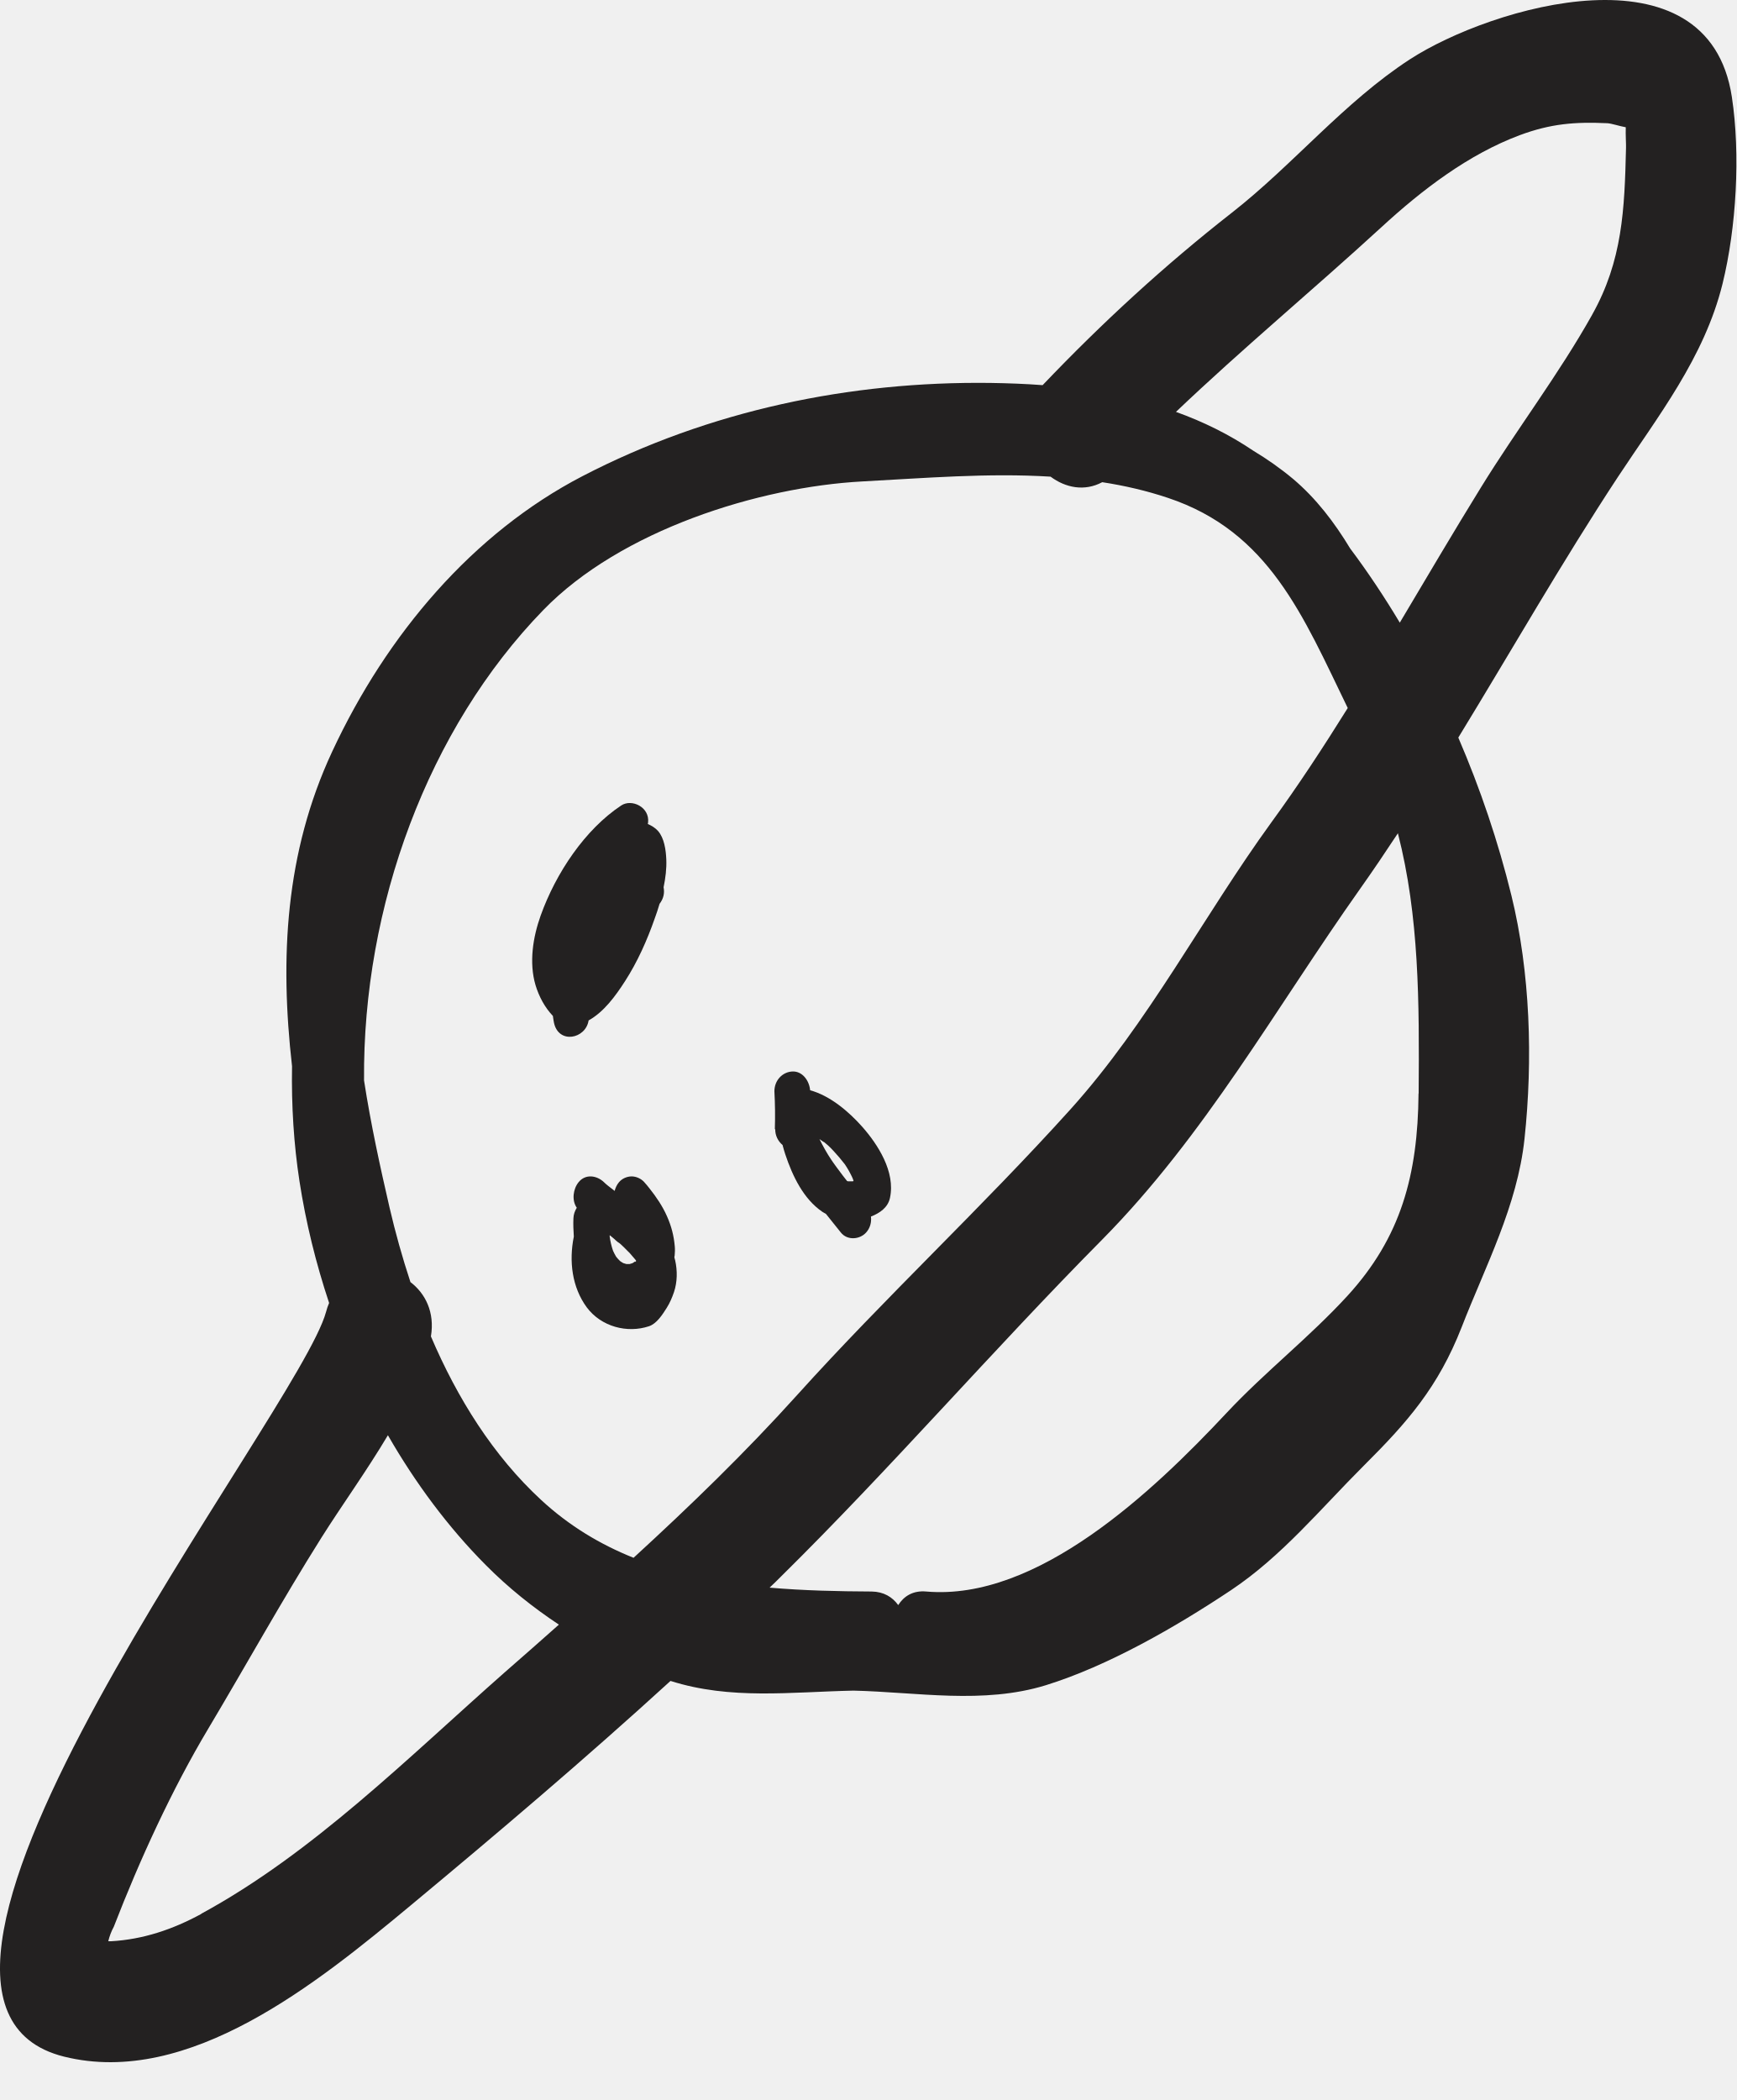
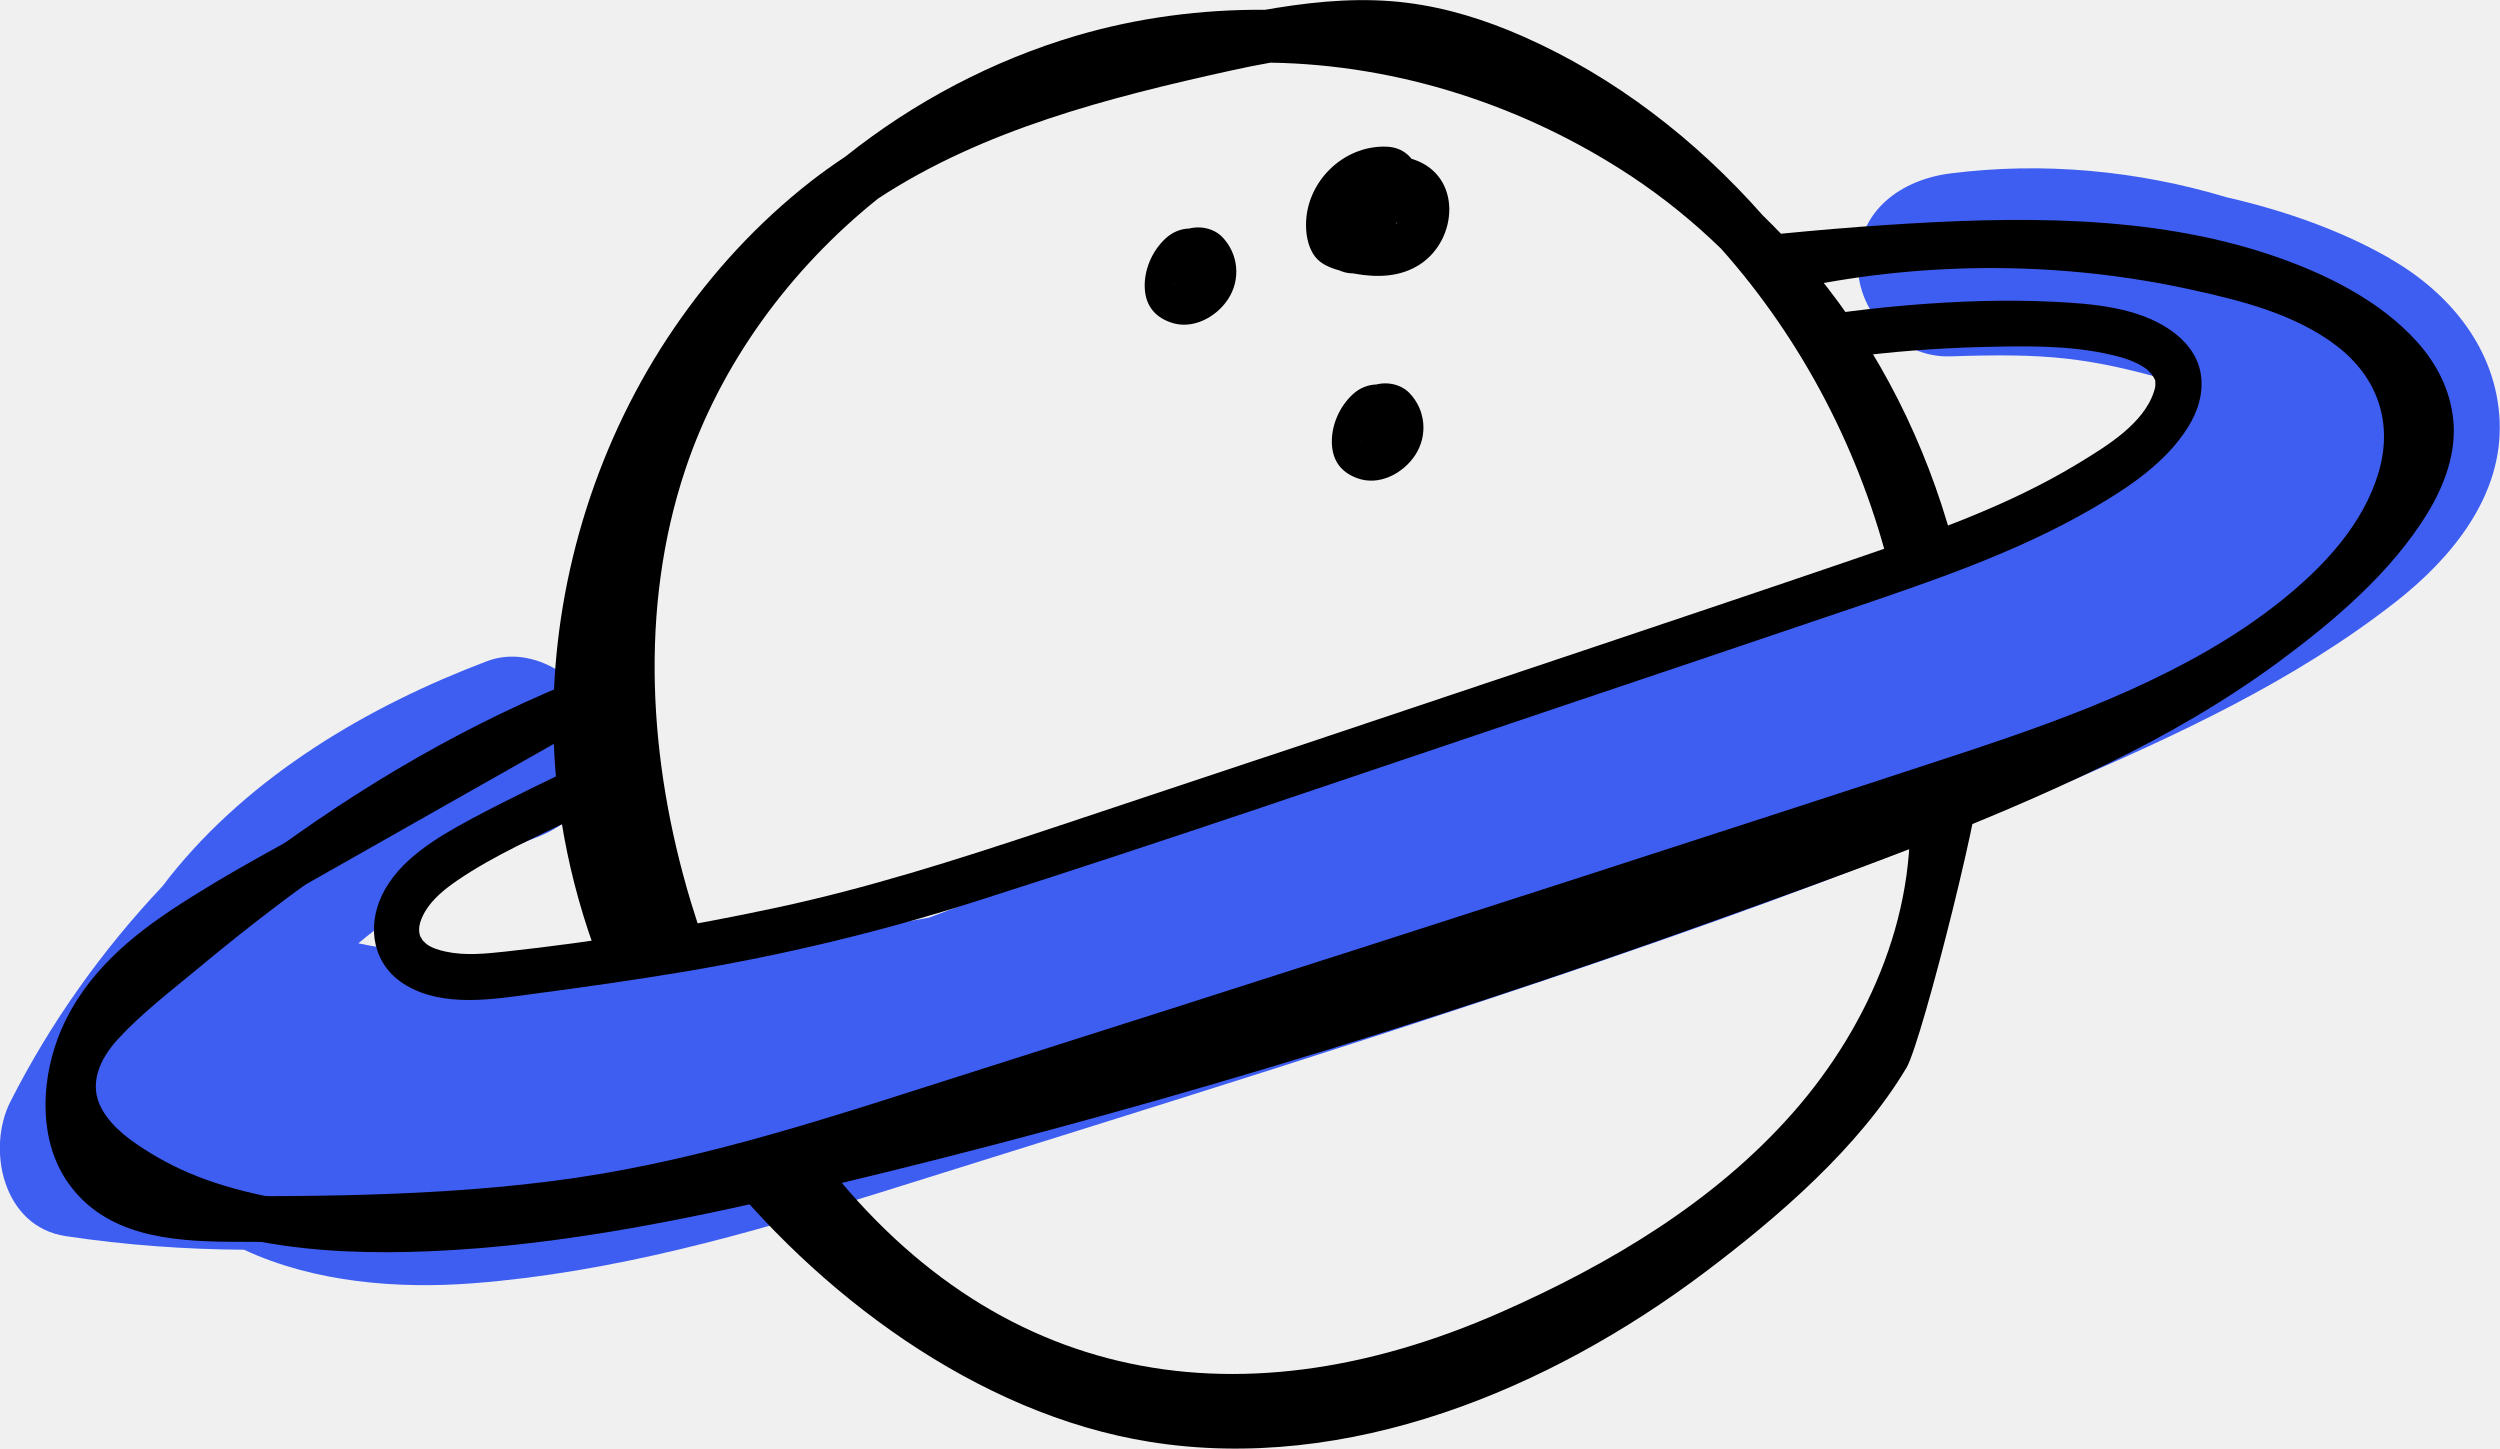
- <svg xmlns="http://www.w3.org/2000/svg" width="43" height="52" viewBox="0 0 43 52" fill="none">
-   <path d="M15.956 29.274C15.879 29.186 15.755 29.13 15.642 29.13C15.528 29.13 15.405 29.182 15.328 29.274C15.275 29.337 15.241 29.411 15.221 29.489C15.181 29.459 15.141 29.426 15.101 29.396C15.068 29.37 15.034 29.345 15.001 29.315C14.984 29.3 14.971 29.285 14.954 29.271C14.777 29.104 14.5 29.064 14.33 29.271C14.193 29.437 14.153 29.721 14.283 29.906C14.236 29.984 14.203 30.069 14.2 30.169C14.193 30.32 14.2 30.468 14.21 30.62C14.086 31.233 14.166 31.876 14.53 32.372C14.891 32.856 15.535 33.018 16.069 32.841C16.26 32.778 16.4 32.56 16.51 32.386C16.587 32.264 16.644 32.131 16.69 31.995C16.774 31.747 16.777 31.466 16.72 31.211C16.714 31.185 16.707 31.163 16.7 31.137C16.7 31.119 16.704 31.104 16.707 31.089C16.714 31.015 16.717 30.941 16.71 30.864C16.687 30.594 16.624 30.357 16.517 30.117C16.407 29.866 16.25 29.637 16.086 29.43C16.043 29.374 15.999 29.322 15.953 29.271L15.956 29.274ZM15.726 31.237C15.705 31.252 15.685 31.263 15.665 31.277C15.642 31.285 15.619 31.292 15.592 31.3C15.565 31.3 15.539 31.3 15.512 31.3C15.485 31.292 15.462 31.285 15.435 31.277C15.408 31.263 15.382 31.244 15.355 31.226C15.322 31.192 15.288 31.159 15.258 31.119C15.228 31.071 15.205 31.023 15.181 30.971C15.141 30.856 15.114 30.738 15.098 30.62C15.098 30.609 15.098 30.598 15.098 30.586C15.121 30.605 15.145 30.623 15.168 30.642C15.221 30.683 15.278 30.749 15.338 30.782C15.348 30.79 15.355 30.797 15.365 30.804C15.392 30.83 15.422 30.856 15.448 30.882C15.498 30.93 15.549 30.982 15.599 31.034C15.645 31.085 15.689 31.137 15.732 31.189C15.739 31.196 15.742 31.2 15.745 31.207C15.745 31.211 15.752 31.215 15.755 31.222C15.749 31.23 15.739 31.241 15.732 31.248L15.726 31.237Z" fill="#232121" />
-   <path d="M13.692 25.161C13.702 25.216 13.705 25.268 13.718 25.323C13.832 25.863 14.506 25.726 14.576 25.268C14.954 25.057 15.238 24.669 15.478 24.296C15.785 23.819 16.022 23.29 16.212 22.747C16.256 22.629 16.296 22.507 16.333 22.381C16.436 22.248 16.46 22.104 16.433 21.971C16.48 21.742 16.51 21.509 16.5 21.28C16.49 21.047 16.45 20.751 16.293 20.574C16.226 20.5 16.136 20.444 16.042 20.404C16.042 20.393 16.046 20.382 16.049 20.367C16.092 19.986 15.645 19.772 15.384 19.945C14.49 20.537 13.768 21.612 13.388 22.673C13.198 23.205 13.097 23.834 13.261 24.392C13.348 24.68 13.491 24.946 13.692 25.157V25.161Z" fill="#232121" />
-   <path d="M19.198 27.962C19.194 28.114 19.268 28.262 19.381 28.354V28.361C19.401 28.435 19.421 28.506 19.445 28.579C19.628 29.13 19.899 29.688 20.363 30.006C20.39 30.025 20.423 30.039 20.453 30.058C20.576 30.213 20.7 30.365 20.823 30.52C20.98 30.719 21.288 30.697 21.448 30.52C21.548 30.409 21.585 30.265 21.568 30.124C21.788 30.039 21.989 29.899 22.039 29.662C22.179 29.015 21.735 28.335 21.354 27.903C21.02 27.526 20.556 27.131 20.062 26.997C20.039 26.75 19.865 26.521 19.622 26.532C19.381 26.543 19.177 26.746 19.177 27.023C19.194 27.334 19.198 27.648 19.188 27.962H19.198ZM20.399 28.273C20.399 28.273 20.436 28.302 20.443 28.31C20.463 28.328 20.483 28.346 20.503 28.361C20.553 28.406 20.6 28.454 20.647 28.506C20.74 28.605 20.827 28.709 20.91 28.816C20.917 28.823 20.92 28.827 20.924 28.834C20.94 28.86 20.957 28.886 20.974 28.912C21.007 28.968 21.041 29.023 21.067 29.078C21.091 29.119 21.107 29.163 21.127 29.208C21.121 29.193 21.127 29.215 21.137 29.245C21.131 29.245 21.121 29.248 21.114 29.252C21.107 29.252 21.104 29.252 21.097 29.252C21.067 29.252 21.034 29.252 21.004 29.252C20.997 29.252 20.987 29.248 20.977 29.245C20.91 29.163 20.847 29.078 20.784 28.993C20.74 28.938 20.7 28.879 20.657 28.82C20.65 28.809 20.65 28.809 20.647 28.805C20.647 28.805 20.647 28.805 20.64 28.797C20.62 28.768 20.6 28.738 20.58 28.709C20.473 28.55 20.38 28.38 20.293 28.206C20.326 28.232 20.366 28.254 20.399 28.28V28.273Z" fill="#232121" />
-   <path d="M42.887 2.4C42.303 -1.436 36.917 0.168 34.914 1.469C33.282 2.53 32.026 4.078 30.504 5.268C28.844 6.566 27.295 7.989 25.819 9.537C25.392 9.504 24.958 9.489 24.527 9.482C21.061 9.438 17.569 10.158 14.421 11.792C11.716 13.197 9.583 15.695 8.224 18.615C7.059 21.117 6.928 23.73 7.232 26.402C7.215 27.382 7.276 28.339 7.416 29.248C7.573 30.268 7.823 31.281 8.15 32.264C8.12 32.335 8.094 32.405 8.074 32.486C7.402 34.977 -4.133 49.499 1.586 50.926C4.678 51.694 7.87 49.093 10.174 47.178C12.331 45.385 14.504 43.541 16.604 41.623C18.093 42.096 19.576 41.896 21.135 41.863C22.718 41.9 24.343 42.207 25.896 41.73C27.445 41.249 29.115 40.288 30.484 39.376C31.746 38.533 32.694 37.369 33.779 36.286C34.851 35.218 35.615 34.349 36.196 32.863C36.784 31.351 37.575 29.858 37.752 28.202C37.962 26.247 37.896 24.078 37.428 22.174C37.101 20.84 36.657 19.528 36.113 18.264C37.428 16.113 38.687 13.906 40.063 11.814C41.051 10.314 42.206 8.857 42.657 7.024C42.998 5.638 43.104 3.823 42.887 2.4ZM13.456 15.104C15.372 13.13 18.791 12.058 21.359 11.921C22.884 11.84 24.464 11.707 26.016 11.803C26.384 12.077 26.854 12.176 27.295 11.94C27.846 12.025 28.39 12.15 28.921 12.328C31.428 13.163 32.27 15.255 33.375 17.532C32.771 18.5 32.15 19.45 31.492 20.352C29.799 22.684 28.437 25.331 26.507 27.471C24.317 29.899 21.94 32.105 19.746 34.537C18.454 35.971 17.088 37.291 15.689 38.574C14.868 38.245 14.097 37.786 13.402 37.143C12.217 36.049 11.329 34.633 10.671 33.092C10.771 32.497 10.534 32.028 10.164 31.747C9.963 31.137 9.79 30.52 9.646 29.899C9.416 28.901 9.182 27.837 9.015 26.754C8.978 22.437 10.604 18.038 13.456 15.104ZM4.985 47.392C4.277 47.777 3.543 48.024 2.751 48.069C2.775 48.069 2.741 48.069 2.681 48.069C2.711 47.947 2.755 47.825 2.818 47.71C3.459 46.054 4.257 44.313 5.155 42.809C6.094 41.235 6.985 39.623 7.96 38.075C8.464 37.276 9.078 36.426 9.606 35.539C10.287 36.725 11.098 37.816 12.027 38.751C12.584 39.313 13.195 39.801 13.84 40.229C13.396 40.625 12.948 41.017 12.501 41.408C10.107 43.519 7.753 45.884 4.982 47.389L4.985 47.392ZM35.128 27.075C35.111 29.097 34.691 30.642 33.368 32.087C32.423 33.118 31.328 33.968 30.373 34.988C28.554 36.932 25.689 39.649 22.938 39.409C22.611 39.379 22.384 39.523 22.243 39.745C22.1 39.546 21.883 39.413 21.586 39.409C20.758 39.405 19.906 39.387 19.058 39.313C19.152 39.224 19.245 39.135 19.335 39.043C22.06 36.356 24.594 33.421 27.292 30.697C29.839 28.121 31.589 24.965 33.679 22.012C33.999 21.561 34.31 21.099 34.617 20.633C35.145 22.688 35.148 24.809 35.131 27.079L35.128 27.075ZM39.428 7.793C38.597 9.275 37.562 10.628 36.674 12.069C35.999 13.163 35.335 14.29 34.664 15.418C34.283 14.782 33.873 14.165 33.435 13.581C33.044 12.934 32.59 12.339 32.02 11.858C31.706 11.596 31.378 11.367 31.041 11.164C30.433 10.753 29.789 10.439 29.121 10.199C30.774 8.624 32.524 7.172 34.203 5.631C35.228 4.688 36.37 3.82 37.635 3.347C38.4 3.062 39.004 3.014 39.802 3.051C39.902 3.055 40.109 3.125 40.26 3.151C40.253 3.335 40.27 3.576 40.266 3.661C40.23 5.191 40.179 6.455 39.425 7.797L39.428 7.793Z" fill="#232121" />
+ <svg xmlns="http://www.w3.org/2000/svg" width="107" height="62" viewBox="0 0 107 62" fill="none">
+   <g clip-path="url(#clip0_905_1224)">
+     <path d="M102.299 11.067C100.198 9.862 97.796 9.016 95.287 8.44C91.473 7.297 87.453 6.918 83.472 7.423C81.352 7.693 79.516 9.028 79.516 11.338C79.516 13.405 81.328 15.323 83.472 15.252C87.536 15.119 89.368 15.26 93.246 16.403C93.242 16.403 93.25 16.403 93.246 16.403C93.396 16.47 93.095 16.873 93.246 16.948C92.965 17.128 92.83 18.341 92.617 18.49C91.378 19.34 92.565 19.089 91.255 19.829C88.747 21.25 86.123 22.503 83.441 23.572C77.759 25.834 71.879 27.561 66.046 29.405C57.12 32.223 48.53 36.005 39.761 39.274C38.689 39.47 37.613 39.646 36.533 39.81C32.402 40.429 28.215 40.742 24.041 40.836C21.188 40.903 18.169 40.977 15.336 40.374C15.858 39.94 16.385 39.54 16.867 39.184C18.719 37.818 20.793 36.663 22.953 35.845C24.947 35.089 26.32 33.21 25.715 31.029C25.189 29.139 22.854 27.537 20.848 28.297C15.724 30.235 10.723 33.198 7.276 37.512C7.169 37.649 7.062 37.786 6.96 37.923C4.36 40.679 2.152 43.78 0.443 47.155C-0.574 49.159 0.106 52.499 2.809 52.906C5.389 53.293 7.933 53.473 10.445 53.489C13.461 54.891 17.03 55.176 20.278 54.922C26.241 54.456 31.963 52.827 37.637 51.05C48.882 47.527 60.163 44.066 71.285 40.178C76.94 38.201 82.535 36.064 88.031 33.688C93.107 31.495 98.168 29.178 102.536 25.76C104.942 23.877 107.126 21.227 106.984 18.008C106.849 14.963 104.875 12.547 102.287 11.067H102.299Z" fill="#3E5EF2" />
+     <path d="M58.271 18.866L58.307 18.905C58.2 18.811 58.129 18.701 58.085 18.572C57.982 18.322 58.046 18.474 58.058 18.541L58.006 18.157C58.014 18.224 58.014 18.29 58.006 18.357L58.058 17.973C58.05 18.032 58.002 18.118 58.006 18.173C58.006 18.173 58.168 17.813 58.081 17.969C57.986 18.149 58.315 17.723 58.2 17.828C58.176 17.848 58.145 17.879 58.125 17.903C58.042 18.009 58.406 17.695 58.295 17.77C58.244 17.805 58.105 17.86 58.354 17.754C58.604 17.648 58.457 17.707 58.382 17.723L58.77 17.672C58.718 17.676 58.671 17.676 58.62 17.672L59.007 17.723C58.952 17.715 58.904 17.699 58.853 17.68L59.925 19.069C59.917 18.971 59.917 18.874 59.925 18.776L59.874 19.16C59.886 19.085 59.901 19.015 59.917 18.944C59.953 18.838 59.945 18.85 59.894 18.976C59.834 19.101 59.83 19.113 59.882 19.015L59.917 18.952C60 18.827 59.965 18.866 59.818 19.062C59.874 19.022 59.921 18.952 59.973 18.905C60.535 18.392 60.535 17.378 59.973 16.865C59.371 16.317 58.513 16.321 57.911 16.865C57.31 17.41 56.946 18.271 57.009 19.073C57.065 19.766 57.432 20.224 58.081 20.463C59.031 20.819 60.064 20.256 60.574 19.473C61.12 18.635 61.017 17.547 60.329 16.826C59.803 16.274 58.79 16.262 58.267 16.826C57.745 17.39 57.709 18.279 58.267 18.866H58.271Z" fill="black" />
+     <path d="M50.263 12.191L50.298 12.23C50.191 12.136 50.12 12.027 50.077 11.897C49.974 11.647 50.037 11.8 50.049 11.866L49.997 11.482C50.005 11.549 50.005 11.616 49.997 11.682L50.049 11.298C50.041 11.357 49.993 11.443 49.997 11.498C49.997 11.498 50.16 11.138 50.073 11.294C49.978 11.475 50.306 11.048 50.191 11.153C50.167 11.173 50.136 11.204 50.116 11.228C50.033 11.334 50.397 11.02 50.286 11.095C50.235 11.13 50.096 11.185 50.346 11.079C50.595 10.973 50.449 11.032 50.373 11.048L50.761 10.997C50.71 11.001 50.662 11.001 50.611 10.997L50.998 11.048C50.943 11.04 50.896 11.024 50.844 11.005L51.916 12.395C51.908 12.297 51.908 12.199 51.916 12.101L51.865 12.485C51.877 12.41 51.893 12.34 51.908 12.269C51.944 12.164 51.936 12.175 51.885 12.301C51.825 12.426 51.822 12.438 51.873 12.34L51.908 12.277C51.992 12.152 51.956 12.191 51.81 12.387C51.865 12.348 51.913 12.277 51.964 12.23C52.526 11.717 52.526 10.703 51.964 10.191C51.362 9.642 50.504 9.646 49.902 10.191C49.301 10.735 48.937 11.596 49 12.399C49.056 13.091 49.424 13.549 50.073 13.788C51.022 14.145 52.055 13.581 52.565 12.798C53.111 11.96 53.008 10.872 52.32 10.151C51.794 9.599 50.781 9.588 50.258 10.151C49.736 10.715 49.701 11.604 50.258 12.191H50.263Z" fill="black" />
+     <path d="M59.344 10.652C59.427 10.3 59.486 9.869 59.712 9.588C59.617 9.705 59.771 9.49 59.803 9.533C59.811 9.541 59.696 9.591 59.68 9.576C59.597 9.509 59.431 9.501 59.344 9.415C59.186 9.263 59.213 9.086 59.174 8.91C59.146 8.781 59.122 9.012 59.174 8.93C59.241 8.816 59.035 9.012 59.142 8.965C59.372 8.859 59.067 8.946 59.17 8.93C58.735 8.996 58.26 8.832 57.825 8.703L58.841 9.709C58.798 9.533 58.79 9.509 58.822 9.642C58.826 9.462 58.83 9.443 58.822 9.576C58.877 9.408 58.881 9.384 58.841 9.494C58.94 9.349 58.952 9.321 58.873 9.404C58.94 9.325 59.011 9.251 59.091 9.184C59.004 9.259 59.031 9.247 59.174 9.153C59.059 9.2 59.087 9.196 59.253 9.141C59.118 9.161 59.142 9.165 59.324 9.161C61.2 9.212 61.2 6.326 59.324 6.276C57.449 6.225 55.886 7.83 55.898 9.638C55.898 10.147 56.024 10.739 56.396 11.107C56.788 11.494 57.468 11.623 58.002 11.717C58.948 11.886 59.937 11.858 60.764 11.322C62.407 10.261 62.584 7.521 60.503 6.824C59.562 6.507 58.489 6.777 57.757 7.43C57.025 8.084 56.736 8.981 56.523 9.877C56.341 10.637 56.764 11.439 57.54 11.651C58.315 11.862 59.15 11.404 59.332 10.645L59.344 10.652Z" fill="black" />
+     <path d="M76.267 11.964C81.747 11.439 87.429 10.97 92.893 11.886C95.173 12.269 97.44 12.9 99.458 14.043C101.135 14.994 103.11 16.423 103.039 18.557C102.999 19.809 102.263 20.984 101.519 21.955C100.688 23.039 99.687 24.006 98.662 24.91C96.609 26.723 94.318 28.254 91.924 29.589C86.994 32.337 81.64 34.287 76.354 36.248C64.582 40.613 52.597 44.41 40.426 47.531C34.847 48.959 29.216 50.361 23.499 51.136C18.806 51.774 13.702 52.115 9.14 50.6C8.178 50.279 7.264 49.86 6.402 49.328C5.626 48.846 4.815 48.286 4.36 47.468C3.762 46.399 4.285 45.303 5.052 44.469C6.089 43.346 7.343 42.39 8.515 41.416C12.546 38.068 16.82 34.999 21.536 32.654C22.597 32.126 23.677 31.632 24.773 31.174C25.264 30.971 25.62 30.528 25.465 29.968C25.339 29.51 24.745 29.08 24.247 29.283C19.206 31.374 14.608 34.173 10.295 37.485C9.096 38.405 7.921 39.356 6.762 40.323C5.602 41.29 4.221 42.328 3.24 43.569C2.338 44.712 1.828 46.172 2.283 47.605C2.674 48.834 3.576 49.707 4.589 50.459C8.447 53.317 13.678 53.747 18.331 53.556C24.18 53.317 29.96 52.08 35.635 50.725C41.898 49.23 48.118 47.55 54.283 45.702C60.618 43.804 66.897 41.733 73.117 39.501C78.871 37.434 84.703 35.379 90.199 32.693C92.775 31.436 95.267 30 97.57 28.297C99.873 26.594 102.346 24.507 103.893 21.97C104.617 20.784 105.14 19.383 105.001 17.981C104.875 16.709 104.309 15.589 103.458 14.638C101.871 12.864 99.525 11.709 97.301 10.95C92.039 9.149 86.183 9.27 80.699 9.631C79.223 9.729 77.747 9.854 76.271 9.999C75.741 10.05 75.282 10.414 75.282 10.977C75.282 11.467 75.737 12.007 76.271 11.956L76.267 11.964Z" fill="black" />
+     <path d="M23.274 29.823C20.496 31.397 17.714 32.975 14.937 34.549C12.388 35.993 9.741 37.344 7.3 38.969C5.199 40.366 3.347 42.077 2.461 44.477C1.745 46.415 1.677 48.858 2.908 50.615C4.499 52.89 7.272 53.129 9.844 53.148C12.923 53.168 16.009 53.133 19.083 52.933C22.158 52.733 25.327 52.365 28.39 51.735C31.393 51.117 34.333 50.236 37.253 49.32C49.234 45.561 61.188 41.705 73.129 37.83C76.121 36.859 79.108 35.888 82.099 34.909C84.711 34.056 87.33 33.214 89.882 32.192C92.435 31.17 94.852 30.031 97.1 28.524C99.347 27.017 101.341 25.31 102.691 23.039C104.04 20.768 104.515 18.185 103.371 15.796C102.342 13.655 100.15 12.371 97.998 11.549C95.418 10.566 92.609 10.089 89.871 9.779C86.927 9.447 83.947 9.427 81.003 9.728C79.504 9.881 78.012 10.108 76.536 10.414C76.014 10.523 75.709 11.13 75.844 11.619C75.994 12.156 76.536 12.41 77.062 12.304C82.566 11.169 88.316 11.193 93.804 12.402C95.948 12.872 98.243 13.451 100.012 14.806C101.781 16.161 102.418 18.114 101.812 20.189C101.151 22.46 99.434 24.272 97.618 25.725C95.671 27.283 93.451 28.5 91.18 29.526C88.909 30.552 86.48 31.401 84.082 32.196C81.316 33.112 78.546 34.008 75.776 34.909C64.377 38.616 52.965 42.281 41.542 45.906C35.951 47.679 30.38 49.578 24.552 50.424C21.659 50.843 18.731 51.038 15.811 51.128C14.335 51.175 12.859 51.191 11.383 51.195C10.089 51.195 8.76 51.258 7.474 51.077C6.422 50.929 5.357 50.561 4.681 49.715C4.194 49.108 3.96 48.282 3.933 47.507C3.861 45.55 4.76 43.721 6.16 42.359C8.028 40.539 10.446 39.348 12.701 38.072C15.281 36.608 17.861 35.148 20.445 33.684C21.723 32.959 22.997 32.239 24.275 31.515C25.379 30.888 24.385 29.197 23.277 29.823H23.274Z" fill="black" />
+     <path d="M25.172 32.556C23.511 33.378 21.825 34.165 20.195 35.038C18.739 35.821 17.061 36.792 16.337 38.338C15.684 39.736 15.977 41.333 17.366 42.163C18.992 43.138 21.137 42.766 22.909 42.527C25.046 42.245 27.183 41.94 29.311 41.584C33.502 40.879 37.613 39.901 41.661 38.612C49.934 35.978 58.153 33.147 66.383 30.38C70.525 28.986 74.672 27.592 78.811 26.187C82.483 24.942 86.238 23.697 89.597 21.739C91.117 20.855 92.699 19.798 93.645 18.286C94.088 17.582 94.338 16.756 94.179 15.926C94.033 15.151 93.495 14.532 92.854 14.098C91.453 13.146 89.522 12.993 87.876 12.915C85.807 12.813 83.718 12.892 81.652 13.064C80.576 13.154 79.507 13.279 78.435 13.424C77.905 13.495 77.616 14.168 77.743 14.63C77.901 15.194 78.427 15.386 78.961 15.315C80.892 15.053 82.843 14.904 84.79 14.853C86.539 14.81 88.355 14.767 90.076 15.123C90.697 15.252 91.39 15.421 91.9 15.82C91.987 15.89 92.173 16.11 92.225 16.239C92.264 16.333 92.244 16.282 92.248 16.407C92.256 16.521 92.24 16.607 92.185 16.775C91.742 18.134 90.163 19.093 89 19.802C85.989 21.642 82.614 22.816 79.286 23.955C75.46 25.263 71.629 26.547 67.795 27.835C60.075 30.43 52.352 33.01 44.624 35.575C40.877 36.819 37.122 38.014 33.256 38.843C29.39 39.673 25.529 40.304 21.635 40.727C20.804 40.817 19.906 40.91 19.083 40.73C18.79 40.668 18.497 40.582 18.252 40.406C18.288 40.433 18.11 40.276 18.078 40.237C18.11 40.276 17.955 40.006 18.003 40.116C17.936 39.967 17.924 39.803 17.951 39.626C17.979 39.45 18.074 39.215 18.193 39.016C18.513 38.468 19.051 38.041 19.582 37.677C21.164 36.596 22.961 35.821 24.678 34.972L26.158 34.24C27.297 33.676 26.296 31.988 25.161 32.548L25.172 32.556Z" fill="black" />
+     <path d="M30.107 40.237C29.905 39.677 29.723 39.114 29.553 38.55C27.768 32.607 27.345 26.042 29.331 20.095C30.846 15.554 33.826 11.506 37.581 8.499C42.072 5.551 47.453 4.173 52.692 3.018C53.254 2.893 53.816 2.78 54.374 2.682H54.382C59.866 2.768 65.259 4.53 69.809 7.536C71.206 8.46 72.488 9.505 73.667 10.649C77.181 14.599 79.669 19.426 80.92 24.542L83.773 23.959C82.732 19.751 80.872 15.738 78.21 12.305C77.359 11.208 76.433 10.179 75.444 9.216C72.599 5.994 69.117 3.289 65.176 1.554C63.581 0.853 61.935 0.333 60.202 0.117C58.346 -0.114 56.495 0.039 54.659 0.333C54.488 0.36 54.318 0.392 54.148 0.419C51.422 0.399 48.7 0.756 46.084 1.523C42.495 2.58 39.112 4.365 36.188 6.698C35.678 7.039 35.179 7.391 34.693 7.771C32.429 9.544 30.486 11.655 28.868 14.019C25.62 18.764 23.807 24.491 23.689 30.215C23.61 33.95 24.314 37.665 25.643 41.149L30.107 40.233V40.237Z" fill="black" />
+     <path d="M81.782 33.707L81.66 33.731C82.21 38.75 80.093 43.812 76.741 47.621C73.39 51.43 68.907 54.104 64.25 56.159C52.719 61.248 42.032 59.123 34.542 48.721L30.423 49.566C34.922 55.337 41.791 60.52 49.206 61.71C57.689 63.073 66.311 59.463 72.959 54.46C76.104 52.092 79.57 49.108 81.6 45.695C82.273 44.559 85.161 33.018 84.683 33.116L81.786 33.707H81.782Z" fill="black" />
+   </g>
+   <defs>
+     <clipPath id="clip0_905_1224">
+       <rect width="107" height="62" fill="white" />
+     </clipPath>
+   </defs>
</svg>
